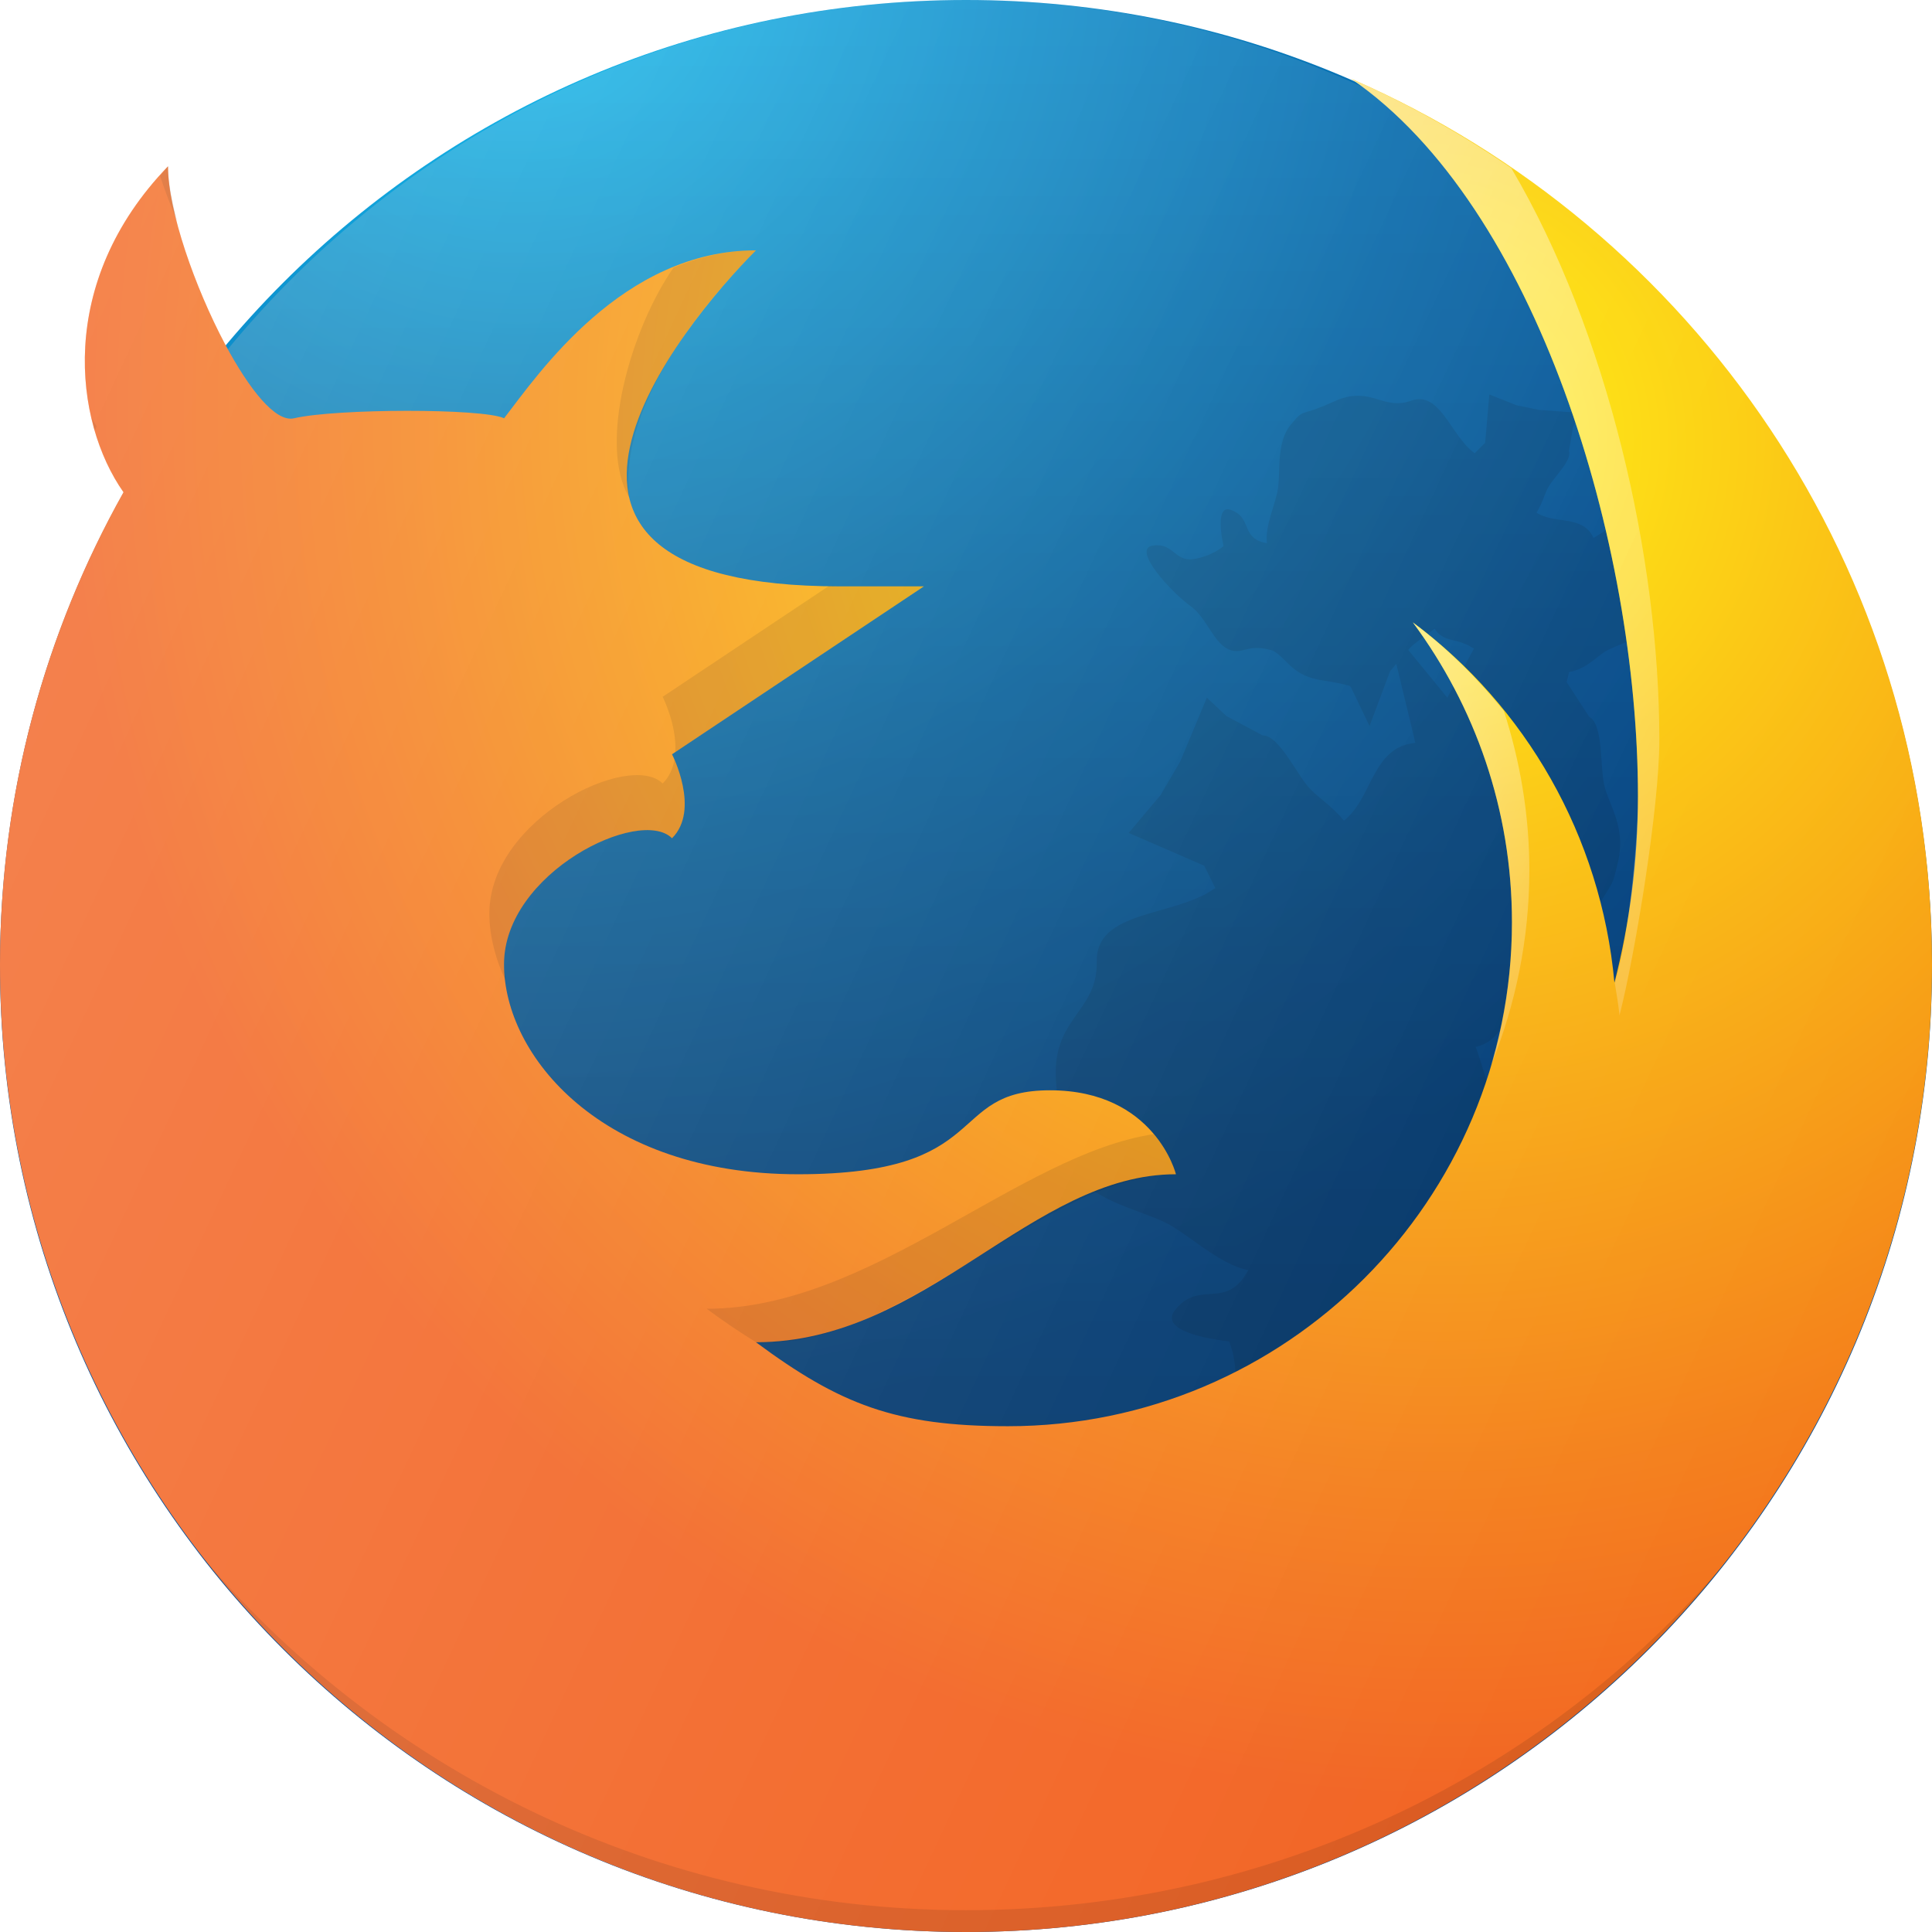
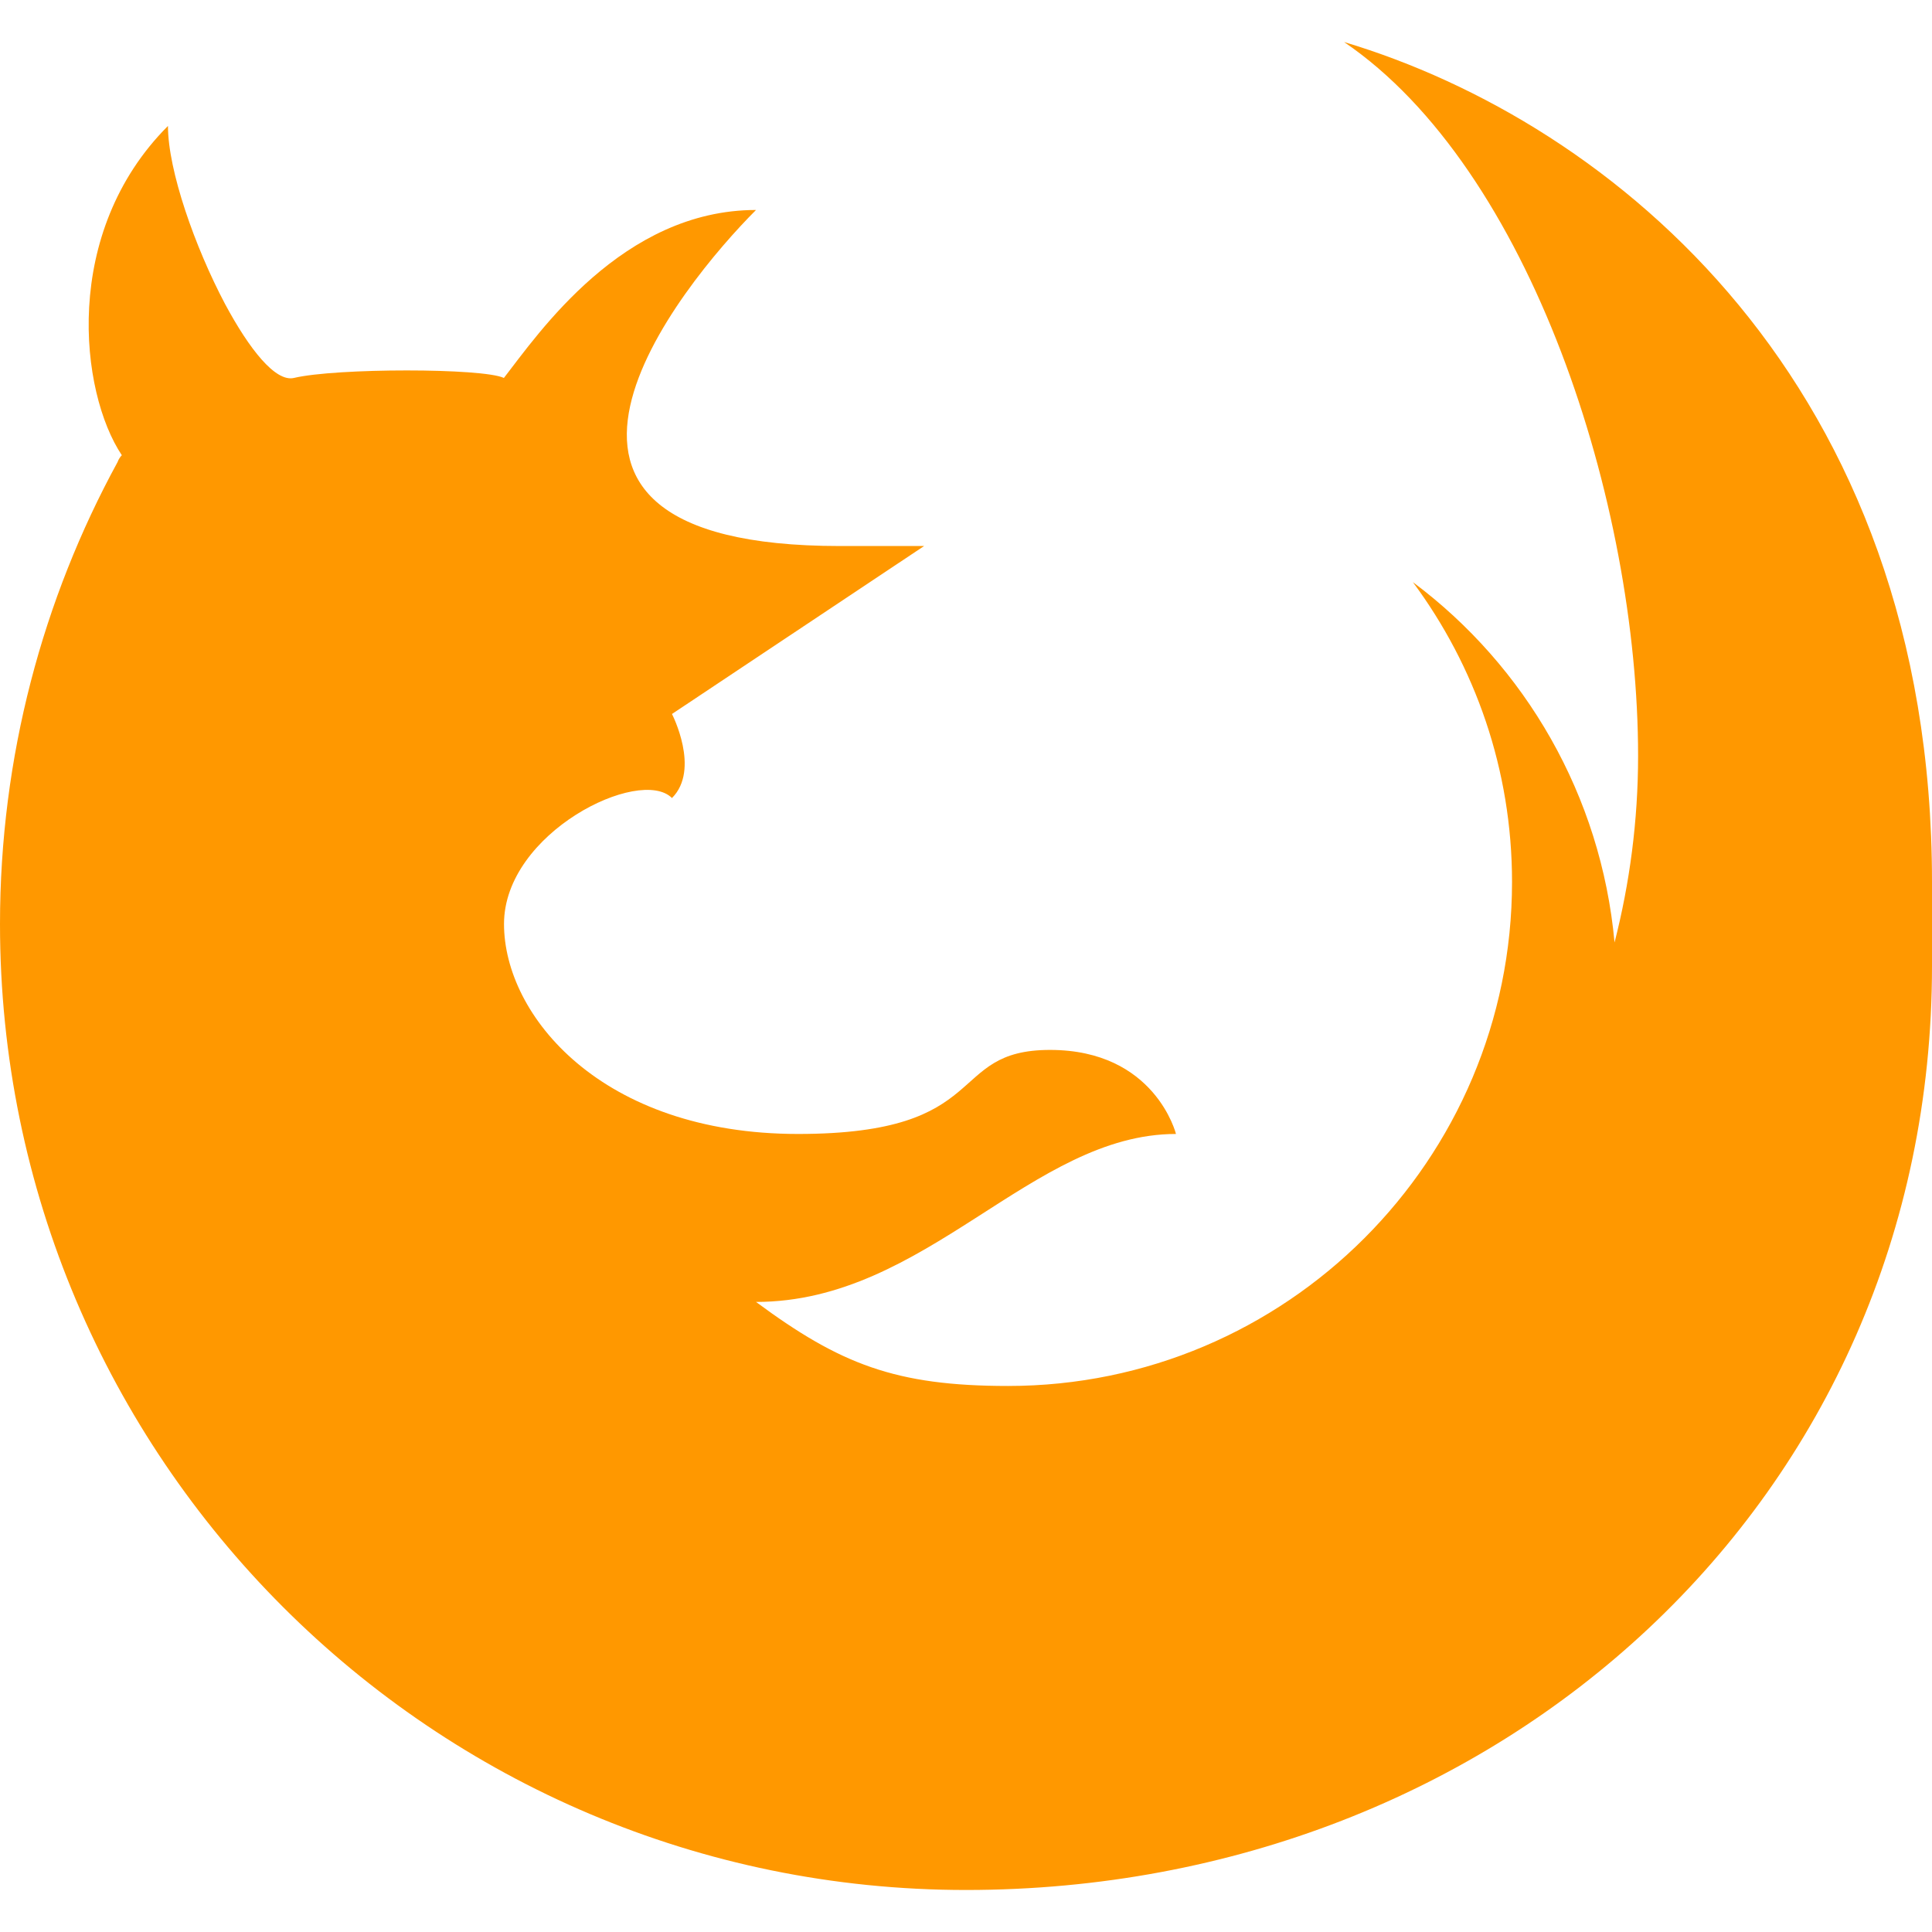
- <svg xmlns="http://www.w3.org/2000/svg" enable-background="new 0 0 24 24" id="Layer_1" version="1.1" viewBox="0 0 24 24" xml:space="preserve">
+ <svg xmlns="http://www.w3.org/2000/svg" version="1.1" id="Capa_1" x="0px" y="0px" viewBox="0 0 512 512" style="enable-background:new 0 0 512 512;" xml:space="preserve">
+   <path style="fill:#FF9800;" d="M512,256c0,141.344-114.656,244.864-256,244.864S0,386.208,0,244.864  c0-44.288,11.36-86.144,31.168-122.432c0.224-0.672,0.672-1.344,1.12-1.792c-11.136-16.672-16.032-58.976,12.224-87.264  c0,11.808,7.136,32.064,15.136,47.2c6.464,12.032,13.344,20.704,18.24,19.584c11.136-2.656,50.08-2.656,55.648,0  c9.152-11.776,31.424-44.512,66.816-44.512c-19.808,19.808-76.576,89.056,22.272,89.056c11.136,0,22.272,0,22.272,0l-66.816,44.512  c0,0,7.584,14.688,0,22.272c-8.448-8.48-44.512,9.12-44.512,33.376s25.824,55.648,77.92,55.648s38.944-22.272,66.784-22.272  s33.376,22.272,33.376,22.272c-38.304,0-66.112,44.512-111.296,44.512c22.272,16.48,36.96,22.272,66.784,22.272  c73.696,0,133.568-59.872,133.568-133.568c0-29.824-9.792-57.216-26.272-79.456c29.824,22.272,49.856,56.544,53.44,95.488  c4-15.584,6.24-32.288,6.24-49.408c0-67.008-28.48-155.616-77.92-189.216C427.424,32.48,512,101.568,512,233.728  C512,236.192,512,253.536,512,256z" />
  <g>
-     <radialGradient cx="6.438" cy="-0.562" gradientUnits="userSpaceOnUse" id="SVGID_1_" r="21.084">
-       <stop offset="0" style="stop-color:#15BEF0" />
-       <stop offset="0.268" style="stop-color:#0D91CE" />
-       <stop offset="0.53" style="stop-color:#066DB1" />
-       <stop offset="0.742" style="stop-color:#0257A0" />
-       <stop offset="0.878" style="stop-color:#004E9A" />
-     </radialGradient>
-     <circle cx="12" cy="12" fill="url(#SVGID_1_)" r="12" />
-     <linearGradient gradientUnits="userSpaceOnUse" id="SVGID_2_" x1="12" x2="12" y1="0" y2="23.729">
-       <stop offset="0" style="stop-color:#000000;stop-opacity:0" />
-       <stop offset="1" style="stop-color:#000000;stop-opacity:0.4" />
-     </linearGradient>
-     <circle cx="12" cy="11.865" fill="url(#SVGID_2_)" r="11.865" />
-     <path d="M20.666,6.883L20.184,6.799l0.372-0.592   c-0.001-0.003-0.76,0.479-0.761,0.476c-0.132-0.293-0.479-0.165-0.708-0.314   c0.069-0.109,0.097-0.222,0.141-0.307c0.067-0.129,0.302-0.34,0.262-0.458   l0.05-0.296l0.083-0.18l-0.506-0.036l-0.279-0.058l-0.337-0.134l-0.052,0.601   L18.319,5.63c-0.003-0.002-0.006-0.005-0.009-0.007   c-0.293-0.218-0.421-0.774-0.781-0.645c-0.36,0.129-0.498-0.199-0.957,0.009   c-0.458,0.208-0.356,0.071-0.536,0.287c-0.181,0.216-0.13,0.564-0.159,0.783   c-0.025,0.196-0.168,0.477-0.138,0.692c-0.029-0.007-0.056-0.011-0.086-0.023   c-0.223-0.085-0.115-0.303-0.362-0.392c-0.152-0.055-0.148,0.188-0.092,0.449   c-0.007,0.007-0.144,0.128-0.374,0.162c-0.236,0.035-0.248-0.209-0.507-0.167   c-0.259,0.042,0.224,0.573,0.476,0.755c0.252,0.182,0.318,0.643,0.664,0.54   c0.149-0.044,0.252-0.019,0.356,0.01c0.193,0.114,0.235,0.313,0.619,0.37   c0.195,0.029,0.281,0.053,0.336,0.068l0.016,0.022l0.228,0.477l0.255-0.683   c0.03-0.031,0.05-0.059,0.077-0.091c0.104,0.43,0.239,0.982,0.236,0.982   c-0.542,0.054-0.523,0.68-0.886,0.967c-0.137-0.17-0.304-0.276-0.417-0.392   c-0.172-0.177-0.383-0.668-0.594-0.668L15.236,8.896L14.992,8.667L14.661,9.46   l-0.244,0.417l-0.396,0.47l0.938,0.407l0.138,0.278   c-0.005,0.003-0.012,0.007-0.016,0.01c-0.508,0.354-1.47,0.259-1.457,0.906   c0.013,0.647-0.589,0.693-0.501,1.542c0.087,0.848-0.078,0.609,0.173,1.016   s0.835,0.513,1.172,0.677c0.3,0.146,0.675,0.527,1.038,0.595   c-0.027,0.042-0.048,0.083-0.083,0.126c-0.256,0.313-0.549,0.021-0.825,0.369   c-0.17,0.214,0.223,0.339,0.671,0.39c0.007,0.016,0.129,0.301,0.059,0.688   c-0.071,0.398-0.47,0.286-0.541,0.725c-0.071,0.439,1.041-0.051,1.47-0.357   c0.429-0.306,1.204-0.163,1.225-0.776c0.009-0.263,0.104-0.415,0.208-0.566   c0.288-0.248,0.63-0.209,0.928-0.795c0.151-0.297,0.237-0.424,0.29-0.504   l0.044-0.014l0.89-0.109l-0.959-0.779c-0.106-0.206-0.248-0.39-0.332-0.549   c-0.083-0.158-0.139-0.404-0.219-0.622c0.124-0.026,0.243-0.1,0.356-0.291   c0.317-0.541,0.599-0.395,0.983-1.125c0.384-0.73,0.337-0.482,0.431-0.895   s-0.105-0.68-0.168-0.919c-0.064-0.239-0.009-0.77-0.194-0.873L19.462,8.475   l0.029-0.126c0.212-0.041,0.326-0.176,0.439-0.25   c0.122-0.08,0.429-0.15,0.452-0.272l0.188-0.234l0.211-0.021l0.007-0.327   l0.108-0.296L20.666,6.883z M17.494,8.074c0.006-0.007,0.015-0.018,0.021-0.025   c0.073-0.076,0.2-0.153,0.307-0.239c0.038,0.065,0.101,0.117,0.23,0.144   c0.118,0.025,0.192,0.062,0.258,0.103L17.979,8.667L17.494,8.074z" opacity="0.1" />
-     <radialGradient cx="17.625" cy="5.442" gradientTransform="matrix(-0.7854384 0.6189399 -0.6326912 -0.8028888 34.91117 -1.098317)" gradientUnits="userSpaceOnUse" id="XMLID_46_" r="16.65">
-       <stop offset="0" style="stop-color:#FFF203" />
-       <stop offset="0.298" style="stop-color:#FBC40D" />
-       <stop offset="0.777" style="stop-color:#F47E1C" />
-       <stop offset="1" style="stop-color:#F26322" />
-     </radialGradient>
-     <path d="M24,11.979C24,18.605,18.626,24,12,24S0,18.605,0,11.979   c0-2.129,0.563-4.132,1.534-5.864c-0.616-0.877-0.835-2.609,0.553-4.049   c0,0.553,0.334,1.503,0.71,2.212c0.303,0.563,0.626,0.972,0.856,0.918   c0.522-0.122,2.348-0.125,2.609,0C6.689,4.643,7.732,3.11,9.391,3.11   c-0.929,0.929-3.59,4.174,1.043,4.174c0.522,0,1.043,0,1.043,0L8.348,9.37   c0,0,0.355,0.689,0,1.043c-0.397-0.397-2.087,0.428-2.087,1.565   c0,1.137,1.21,2.609,3.652,2.609s1.826-1.043,3.13-1.043s1.565,1.043,1.565,1.043   c-1.795,0-3.099,2.087-5.217,2.087c1.043,0.772,1.732,1.043,3.13,1.043   c3.454,0,6.261-2.807,6.261-6.261c0-1.398-0.459-2.682-1.231-3.725   c1.398,1.043,2.337,2.65,2.504,4.476c0.188-0.73,0.292-1.513,0.292-2.316   c0-3.13-1.252-7.325-3.558-8.911C21.036,2.828,24,7.054,24,11.979z" fill="url(#XMLID_46_)" id="XMLID_1317_" />
-     <path d="M6.261,11.979c0-1.137,1.69-1.962,2.087-1.565   C8.638,10.123,8.455,9.615,8.378,9.438C8.358,9.546,8.316,9.649,8.232,9.733   c-0.409-0.409-2.153,0.441-2.153,1.615c0,0.274,0.075,0.567,0.211,0.854   C6.28,12.128,6.261,12.051,6.261,11.979z" opacity="0.1" />
-     <linearGradient gradientUnits="userSpaceOnUse" id="SVGID_3_" x1="14.86" x2="22.049" y1="5.119" y2="8.471">
-       <stop offset="0" style="stop-color:#FFFFFF;stop-opacity:0.5" />
-       <stop offset="1" style="stop-color:#FFFFFF;stop-opacity:0.2" />
-     </linearGradient>
-     <path d="M20.348,9.892c0,0.438-0.093,1.684-0.289,2.316   c0.021,0.135,0.046,0.268,0.059,0.405c0.194-0.754,0.495-2.589,0.495-3.418   c0-2.266-0.638-5.07-1.84-7.108c-0.623-0.426-1.284-0.801-1.984-1.105   C19.096,2.567,20.348,6.762,20.348,9.892z" fill="url(#SVGID_3_)" />
-     <linearGradient gradientUnits="userSpaceOnUse" id="SVGID_4_" x1="16.585" x2="19.489" y1="9.805" y2="11.16">
-       <stop offset="0" style="stop-color:#FFFFFF;stop-opacity:0.5" />
-       <stop offset="1" style="stop-color:#FFFFFF;stop-opacity:0.2" />
-     </linearGradient>
-     <path d="M17.551,7.732c0.772,1.043,1.231,2.327,1.231,3.725   c0,0.617-0.093,1.212-0.26,1.776c0.304-0.749,0.476-1.566,0.476-2.424   c0-0.691-0.115-1.353-0.316-1.976C18.351,8.423,17.976,8.049,17.551,7.732z" fill="url(#SVGID_4_)" />
-     <path d="M14.609,14.588c0,0-0.064-0.246-0.277-0.499   c-1.671,0.25-3.514,2.169-5.554,2.169c0.219,0.162,0.421,0.297,0.619,0.419   C11.221,16.762,12.972,14.588,14.609,14.588z" opacity="0.1" />
-     <path d="M2.202,2.754C2.136,2.498,2.087,2.255,2.087,2.066   c-0.038,0.039-0.062,0.081-0.098,0.121C2.05,2.374,2.124,2.565,2.202,2.754z" opacity="0.1" />
-     <path d="M1.177,5.347c0.009-0.016,0.015-0.034,0.024-0.05   c-0.022-0.031-0.038-0.07-0.059-0.103C1.154,5.245,1.163,5.298,1.177,5.347z" opacity="0.1" />
-     <path d="M12,23.729c-3.835,0-7.301-1.753-9.573-4.492   C4.62,22.11,8.108,24,12,24s7.354-1.854,9.547-4.726   C19.276,22.012,15.835,23.729,12,23.729z" opacity="0.1" />
-     <path d="M10.3,7.277L8.232,8.656c0,0,0.177,0.351,0.157,0.687l3.09-2.06   c0,0-0.522,0-1.044,0C10.385,7.283,10.348,7.278,10.3,7.277z" opacity="0.1" />
-     <path d="M7.819,6.184c-0.158-1.219,1.087-2.588,1.572-3.074   c-0.374,0-0.712,0.086-1.023,0.213C7.835,4.088,7.423,5.528,7.819,6.184z" opacity="0.1" />
-     <linearGradient gradientUnits="userSpaceOnUse" id="SVGID_5_" x1="-0.14" x2="22.875" y1="6.33" y2="17.062">
-       <stop offset="0" style="stop-color:#FFFFFF;stop-opacity:0.2" />
-       <stop offset="1" style="stop-color:#FFFFFF;stop-opacity:0" />
-     </linearGradient>
-     <path d="M16.79,0.981c0.039,0.027,0.076,0.061,0.115,0.089   C15.408,0.389,13.751,0,12,0C8.306,0,5.007,1.689,2.831,4.336   C2.819,4.316,2.808,4.299,2.797,4.278C2.421,3.569,2.087,2.619,2.087,2.066   c-1.388,1.44-1.169,3.172-0.553,4.049C0.563,7.847,0,9.85,0,11.979   C0,18.605,5.374,24,12,24s12-5.395,12-12.021C24,7.054,21.036,2.828,16.79,0.981z" fill="url(#SVGID_5_)" />
-   </g>
-   <g />
-   <g />
-   <g />
-   <g />
-   <g />
-   <g />
-   <g />
-   <g />
-   <g />
-   <g />
-   <g />
-   <g />
-   <g />
-   <g />
-   <g />
+ </g>
+   <g>
+ </g>
+   <g>
+ </g>
+   <g>
+ </g>
+   <g>
+ </g>
+   <g>
+ </g>
+   <g>
+ </g>
+   <g>
+ </g>
+   <g>
+ </g>
+   <g>
+ </g>
+   <g>
+ </g>
+   <g>
+ </g>
+   <g>
+ </g>
+   <g>
+ </g>
+   <g>
+ </g>
</svg>
